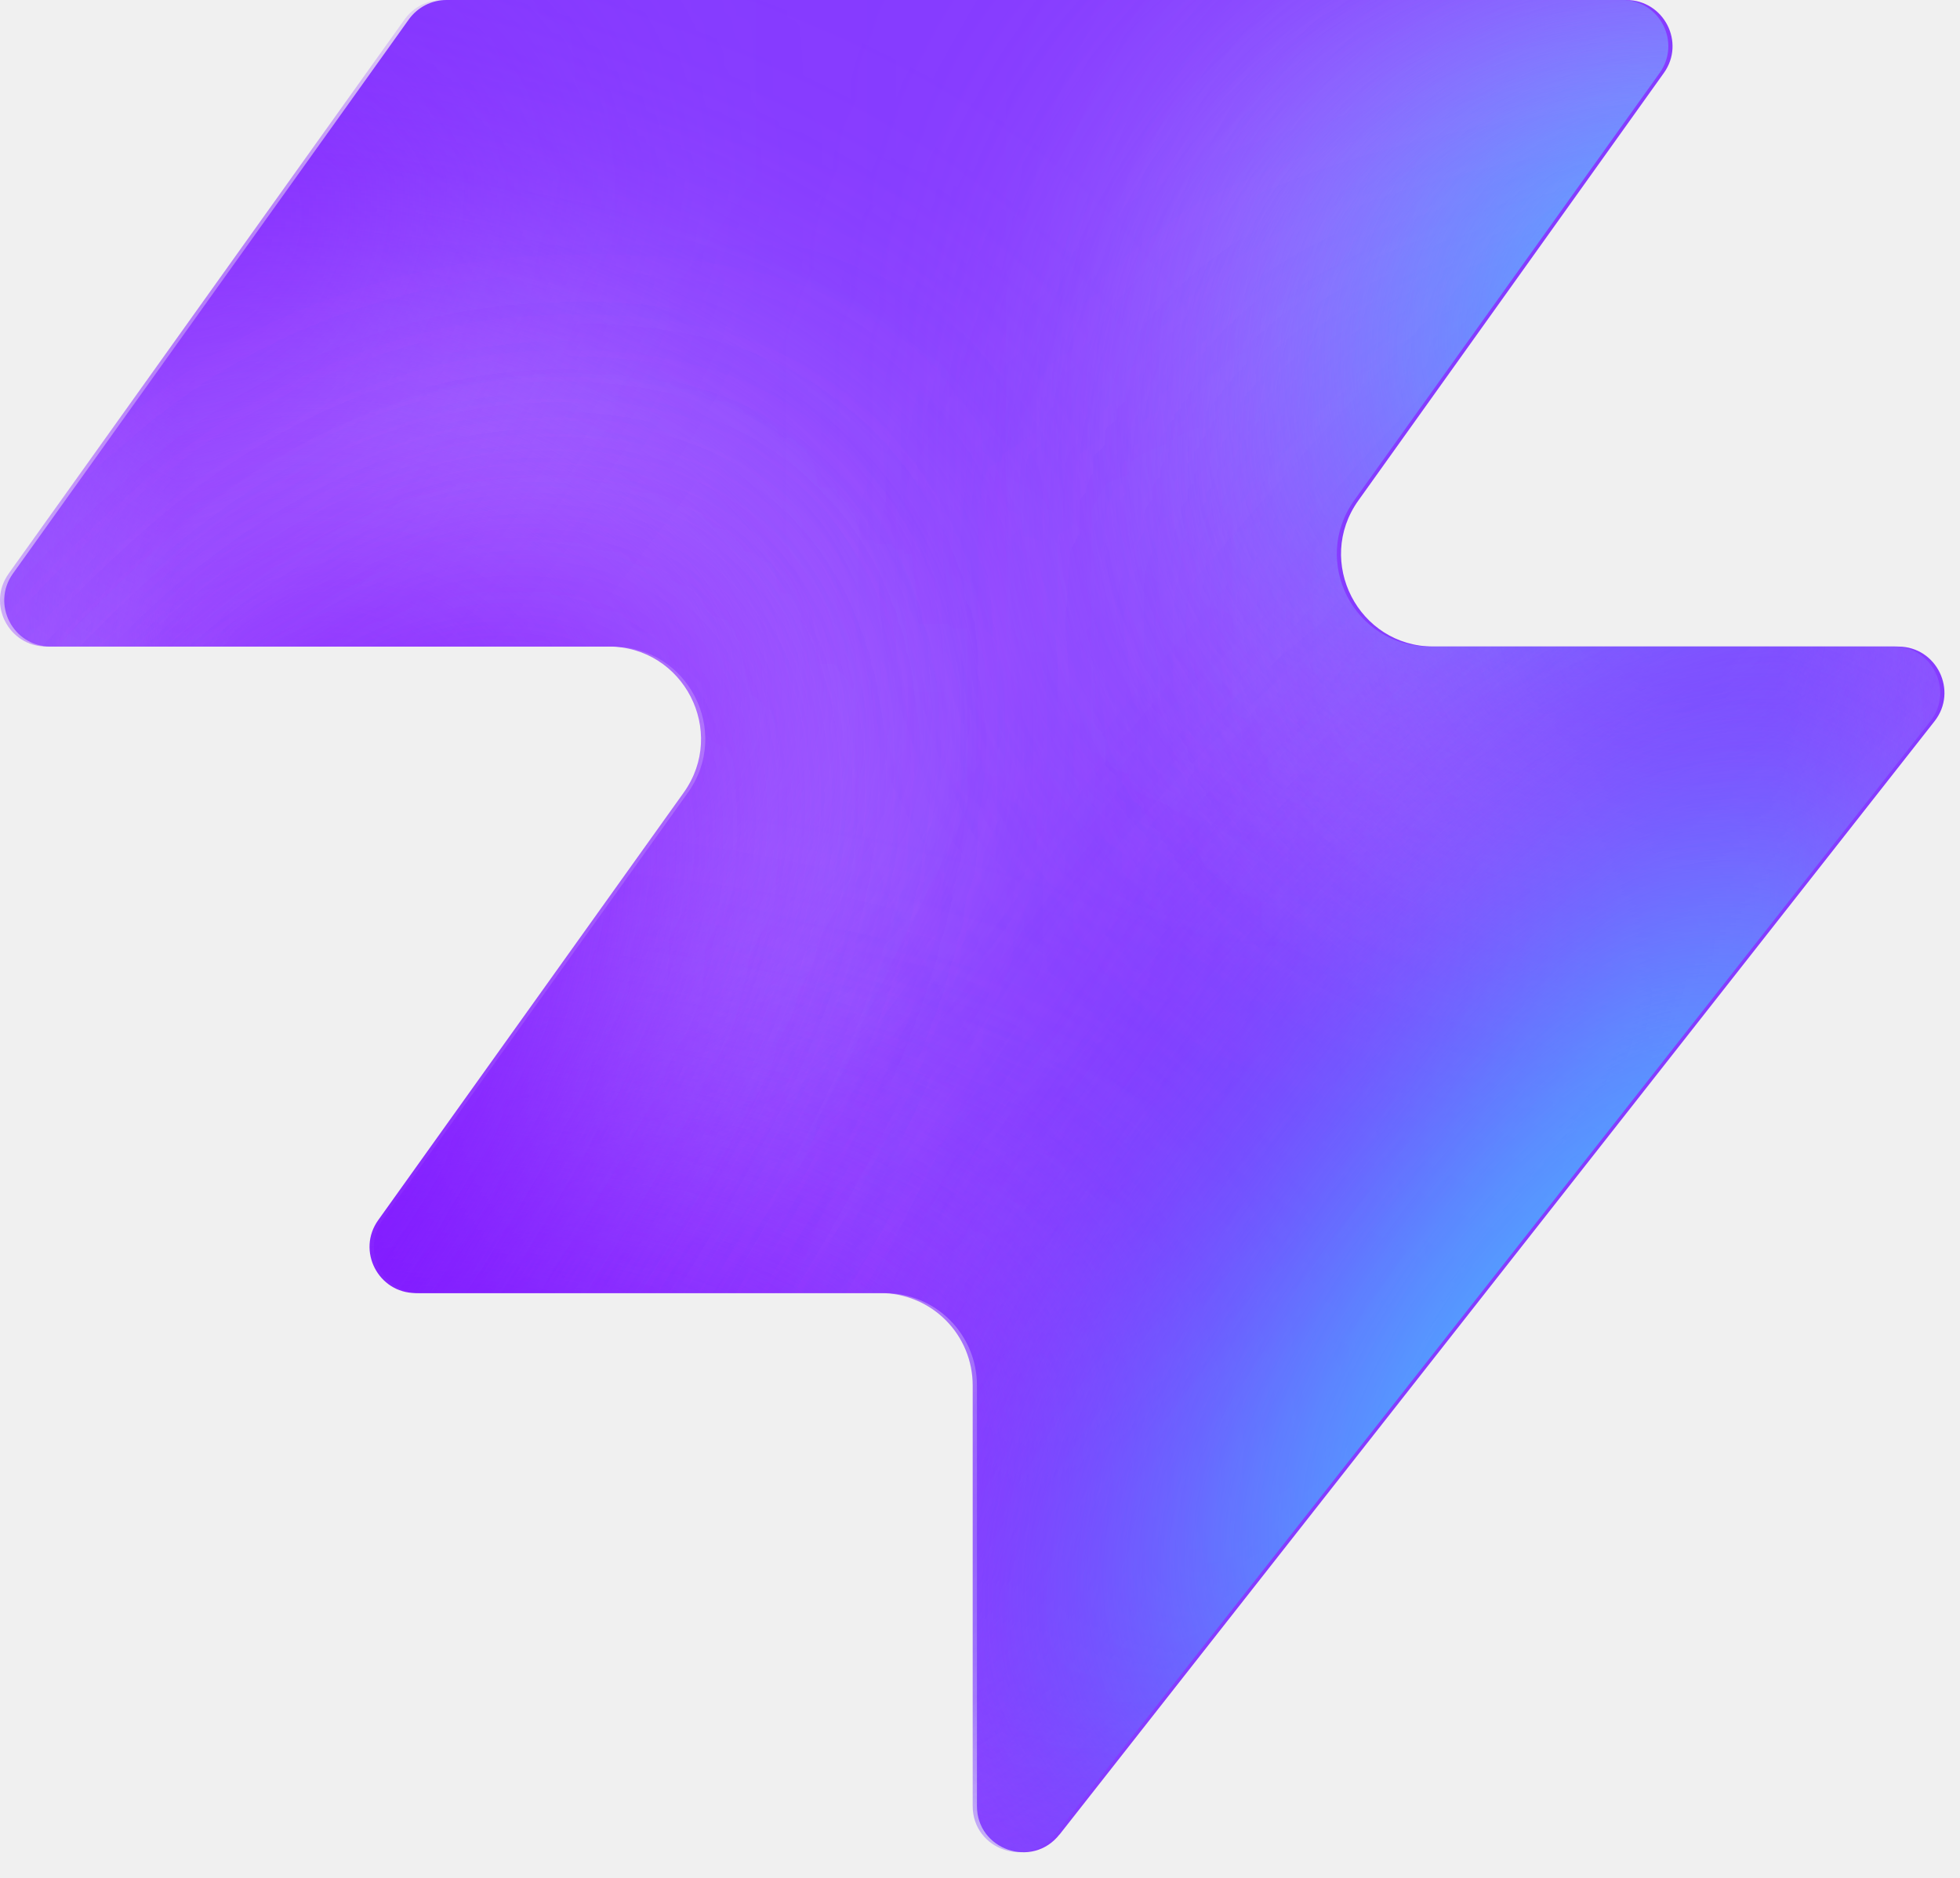
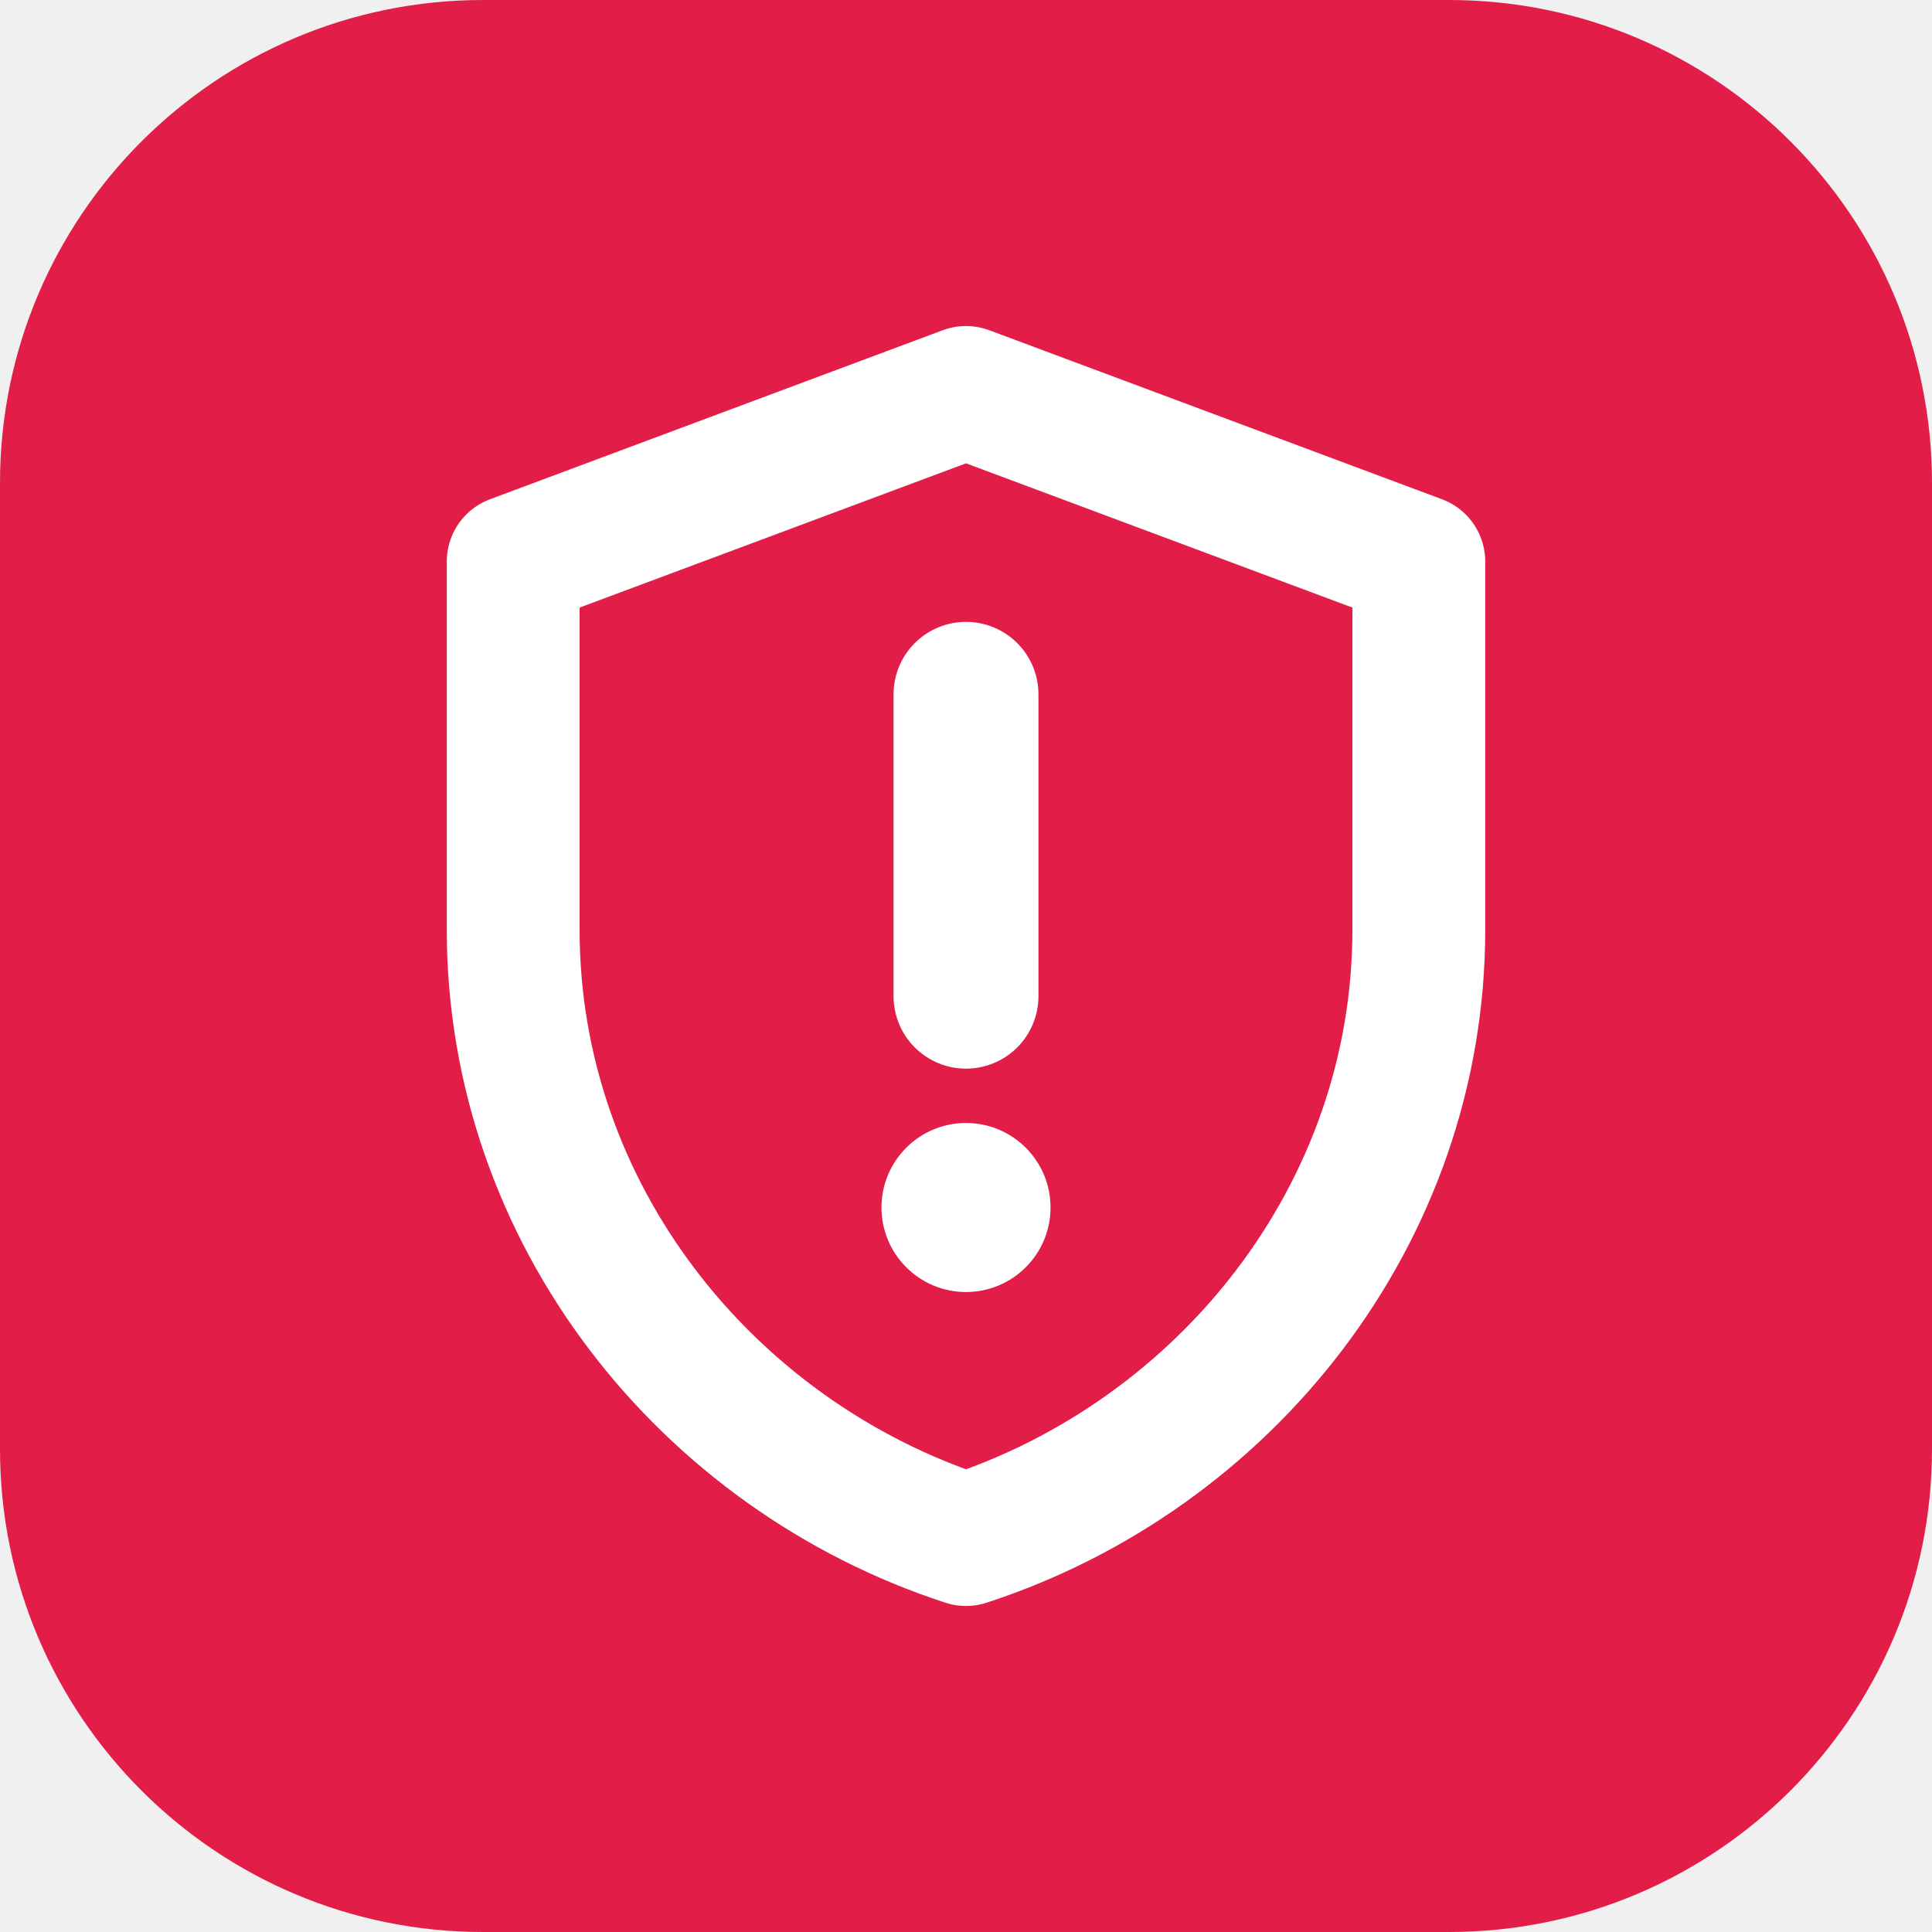
- <svg xmlns="http://www.w3.org/2000/svg" width="48" height="46" fill="none" viewBox="0 0 48 46">
-   <path fill="#863bff" d="M25.946 44.938c-.664.845-2.021.375-2.021-.698V33.937a2.26 2.26 0 0 0-2.262-2.262H10.287c-.92 0-1.456-1.04-.92-1.788l7.48-10.471c1.07-1.497 0-3.578-1.842-3.578H1.237c-.92 0-1.456-1.04-.92-1.788L10.013.474c.214-.297.556-.474.92-.474h28.894c.92 0 1.456 1.04.92 1.788l-7.48 10.471c-1.07 1.498 0 3.579 1.842 3.579h11.377c.943 0 1.473 1.088.89 1.83L25.947 44.94z" style="fill:#863bff;fill:color(display-p3 .525 .23 1);fill-opacity:1" />
-   <mask id="a" width="48" height="46" x="0" y="0" maskUnits="userSpaceOnUse" style="mask-type:alpha">
-     <path fill="#000" d="M25.842 44.938c-.664.844-2.021.375-2.021-.698V33.937a2.26 2.26 0 0 0-2.262-2.262H10.183c-.92 0-1.456-1.04-.92-1.788l7.48-10.471c1.07-1.498 0-3.579-1.842-3.579H1.133c-.92 0-1.456-1.04-.92-1.787L9.91.473c.214-.297.556-.474.92-.474h28.894c.92 0 1.456 1.04.92 1.788l-7.48 10.471c-1.07 1.498 0 3.578 1.842 3.578h11.377c.943 0 1.473 1.088.89 1.832L25.843 44.94z" style="fill:#000;fill-opacity:1" />
-   </mask>
-   <g mask="url(#a)">
-     <g filter="url(#b)">
-       <ellipse cx="5.508" cy="14.704" fill="#ede6ff" rx="5.508" ry="14.704" style="fill:#ede6ff;fill:color(display-p3 .927 .903 1);fill-opacity:1" transform="matrix(.00324 1 1 -.00324 -4.47 31.516)" />
-     </g>
-     <g filter="url(#c)">
-       <ellipse cx="10.399" cy="29.851" fill="#ede6ff" rx="10.399" ry="29.851" style="fill:#ede6ff;fill:color(display-p3 .927 .903 1);fill-opacity:1" transform="matrix(.00324 1 1 -.00324 -39.328 7.883)" />
-     </g>
-     <g filter="url(#d)">
-       <ellipse cx="5.508" cy="30.487" fill="#7e14ff" rx="5.508" ry="30.487" style="fill:#7e14ff;fill:color(display-p3 .492 .077 1);fill-opacity:1" transform="rotate(89.814 -25.913 -14.639)scale(1 -1)" />
-     </g>
-     <g filter="url(#e)">
-       <ellipse cx="5.508" cy="30.599" fill="#7e14ff" rx="5.508" ry="30.599" style="fill:#7e14ff;fill:color(display-p3 .492 .077 1);fill-opacity:1" transform="rotate(89.814 -32.644 -3.334)scale(1 -1)" />
-     </g>
-     <g filter="url(#f)">
-       <ellipse cx="5.508" cy="30.599" fill="#7e14ff" rx="5.508" ry="30.599" style="fill:#7e14ff;fill:color(display-p3 .492 .077 1);fill-opacity:1" transform="matrix(.00324 1 1 -.00324 -34.34 30.47)" />
-     </g>
-     <g filter="url(#g)">
-       <ellipse cx="14.072" cy="22.078" fill="#ede6ff" rx="14.072" ry="22.078" style="fill:#ede6ff;fill:color(display-p3 .927 .903 1);fill-opacity:1" transform="rotate(93.35 24.506 48.493)scale(-1 1)" />
-     </g>
-     <g filter="url(#h)">
-       <ellipse cx="3.47" cy="21.501" fill="#7e14ff" rx="3.47" ry="21.501" style="fill:#7e14ff;fill:color(display-p3 .492 .077 1);fill-opacity:1" transform="rotate(89.009 28.708 47.59)scale(-1 1)" />
-     </g>
-     <g filter="url(#i)">
-       <ellipse cx="3.47" cy="21.501" fill="#7e14ff" rx="3.47" ry="21.501" style="fill:#7e14ff;fill:color(display-p3 .492 .077 1);fill-opacity:1" transform="rotate(89.009 28.708 47.59)scale(-1 1)" />
-     </g>
-     <g filter="url(#j)">
-       <ellipse cx=".387" cy="8.972" fill="#7e14ff" rx="4.407" ry="29.108" style="fill:#7e14ff;fill:color(display-p3 .492 .077 1);fill-opacity:1" transform="rotate(39.51 .387 8.972)" />
-     </g>
-     <g filter="url(#k)">
-       <ellipse cx="47.523" cy="-6.092" fill="#7e14ff" rx="4.407" ry="29.108" style="fill:#7e14ff;fill:color(display-p3 .492 .077 1);fill-opacity:1" transform="rotate(37.892 47.523 -6.092)" />
-     </g>
-     <g filter="url(#l)">
-       <ellipse cx="41.412" cy="6.333" fill="#47bfff" rx="5.971" ry="9.665" style="fill:#47bfff;fill:color(display-p3 .28 .748 1);fill-opacity:1" transform="rotate(37.892 41.412 6.333)" />
-     </g>
-     <g filter="url(#m)">
-       <ellipse cx="-1.879" cy="38.332" fill="#7e14ff" rx="4.407" ry="29.108" style="fill:#7e14ff;fill:color(display-p3 .492 .077 1);fill-opacity:1" transform="rotate(37.892 -1.88 38.332)" />
-     </g>
-     <g filter="url(#n)">
-       <ellipse cx="-1.879" cy="38.332" fill="#7e14ff" rx="4.407" ry="29.108" style="fill:#7e14ff;fill:color(display-p3 .492 .077 1);fill-opacity:1" transform="rotate(37.892 -1.88 38.332)" />
-     </g>
-     <g filter="url(#o)">
-       <ellipse cx="35.651" cy="29.907" fill="#7e14ff" rx="4.407" ry="29.108" style="fill:#7e14ff;fill:color(display-p3 .492 .077 1);fill-opacity:1" transform="rotate(37.892 35.651 29.907)" />
-     </g>
-     <g filter="url(#p)">
-       <ellipse cx="38.418" cy="32.4" fill="#47bfff" rx="5.971" ry="15.297" style="fill:#47bfff;fill:color(display-p3 .28 .748 1);fill-opacity:1" transform="rotate(37.892 38.418 32.4)" />
-     </g>
-   </g>
-   <defs>
-     <filter id="b" width="60.045" height="41.654" x="-19.77" y="16.149" color-interpolation-filters="sRGB" filterUnits="userSpaceOnUse">
-       <feFlood flood-opacity="0" result="BackgroundImageFix" />
-       <feBlend in="SourceGraphic" in2="BackgroundImageFix" result="shape" />
-       <feGaussianBlur result="effect1_foregroundBlur_2002_17158" stdDeviation="7.659" />
-     </filter>
-     <filter id="c" width="90.34" height="51.437" x="-54.613" y="-7.533" color-interpolation-filters="sRGB" filterUnits="userSpaceOnUse">
-       <feFlood flood-opacity="0" result="BackgroundImageFix" />
-       <feBlend in="SourceGraphic" in2="BackgroundImageFix" result="shape" />
-       <feGaussianBlur result="effect1_foregroundBlur_2002_17158" stdDeviation="7.659" />
-     </filter>
-     <filter id="d" width="79.355" height="29.4" x="-49.64" y="2.03" color-interpolation-filters="sRGB" filterUnits="userSpaceOnUse">
-       <feFlood flood-opacity="0" result="BackgroundImageFix" />
-       <feBlend in="SourceGraphic" in2="BackgroundImageFix" result="shape" />
-       <feGaussianBlur result="effect1_foregroundBlur_2002_17158" stdDeviation="4.596" />
-     </filter>
-     <filter id="e" width="79.579" height="29.4" x="-45.045" y="20.029" color-interpolation-filters="sRGB" filterUnits="userSpaceOnUse">
-       <feFlood flood-opacity="0" result="BackgroundImageFix" />
-       <feBlend in="SourceGraphic" in2="BackgroundImageFix" result="shape" />
-       <feGaussianBlur result="effect1_foregroundBlur_2002_17158" stdDeviation="4.596" />
-     </filter>
-     <filter id="f" width="79.579" height="29.4" x="-43.513" y="21.178" color-interpolation-filters="sRGB" filterUnits="userSpaceOnUse">
-       <feFlood flood-opacity="0" result="BackgroundImageFix" />
-       <feBlend in="SourceGraphic" in2="BackgroundImageFix" result="shape" />
-       <feGaussianBlur result="effect1_foregroundBlur_2002_17158" stdDeviation="4.596" />
-     </filter>
-     <filter id="g" width="74.749" height="58.852" x="15.756" y="-17.901" color-interpolation-filters="sRGB" filterUnits="userSpaceOnUse">
-       <feFlood flood-opacity="0" result="BackgroundImageFix" />
-       <feBlend in="SourceGraphic" in2="BackgroundImageFix" result="shape" />
-       <feGaussianBlur result="effect1_foregroundBlur_2002_17158" stdDeviation="7.659" />
-     </filter>
-     <filter id="h" width="61.377" height="25.362" x="23.548" y="2.284" color-interpolation-filters="sRGB" filterUnits="userSpaceOnUse">
-       <feFlood flood-opacity="0" result="BackgroundImageFix" />
-       <feBlend in="SourceGraphic" in2="BackgroundImageFix" result="shape" />
-       <feGaussianBlur result="effect1_foregroundBlur_2002_17158" stdDeviation="4.596" />
-     </filter>
-     <filter id="i" width="61.377" height="25.362" x="23.548" y="2.284" color-interpolation-filters="sRGB" filterUnits="userSpaceOnUse">
-       <feFlood flood-opacity="0" result="BackgroundImageFix" />
-       <feBlend in="SourceGraphic" in2="BackgroundImageFix" result="shape" />
-       <feGaussianBlur result="effect1_foregroundBlur_2002_17158" stdDeviation="4.596" />
-     </filter>
-     <filter id="j" width="56.045" height="63.649" x="-27.636" y="-22.853" color-interpolation-filters="sRGB" filterUnits="userSpaceOnUse">
-       <feFlood flood-opacity="0" result="BackgroundImageFix" />
-       <feBlend in="SourceGraphic" in2="BackgroundImageFix" result="shape" />
-       <feGaussianBlur result="effect1_foregroundBlur_2002_17158" stdDeviation="4.596" />
-     </filter>
-     <filter id="k" width="54.814" height="64.646" x="20.116" y="-38.415" color-interpolation-filters="sRGB" filterUnits="userSpaceOnUse">
-       <feFlood flood-opacity="0" result="BackgroundImageFix" />
-       <feBlend in="SourceGraphic" in2="BackgroundImageFix" result="shape" />
-       <feGaussianBlur result="effect1_foregroundBlur_2002_17158" stdDeviation="4.596" />
-     </filter>
-     <filter id="l" width="33.541" height="35.313" x="24.641" y="-11.323" color-interpolation-filters="sRGB" filterUnits="userSpaceOnUse">
-       <feFlood flood-opacity="0" result="BackgroundImageFix" />
-       <feBlend in="SourceGraphic" in2="BackgroundImageFix" result="shape" />
-       <feGaussianBlur result="effect1_foregroundBlur_2002_17158" stdDeviation="4.596" />
-     </filter>
-     <filter id="m" width="54.814" height="64.646" x="-29.286" y="6.009" color-interpolation-filters="sRGB" filterUnits="userSpaceOnUse">
-       <feFlood flood-opacity="0" result="BackgroundImageFix" />
-       <feBlend in="SourceGraphic" in2="BackgroundImageFix" result="shape" />
-       <feGaussianBlur result="effect1_foregroundBlur_2002_17158" stdDeviation="4.596" />
-     </filter>
-     <filter id="n" width="54.814" height="64.646" x="-29.286" y="6.009" color-interpolation-filters="sRGB" filterUnits="userSpaceOnUse">
-       <feFlood flood-opacity="0" result="BackgroundImageFix" />
-       <feBlend in="SourceGraphic" in2="BackgroundImageFix" result="shape" />
-       <feGaussianBlur result="effect1_foregroundBlur_2002_17158" stdDeviation="4.596" />
-     </filter>
-     <filter id="o" width="54.814" height="64.646" x="8.244" y="-2.416" color-interpolation-filters="sRGB" filterUnits="userSpaceOnUse">
-       <feFlood flood-opacity="0" result="BackgroundImageFix" />
-       <feBlend in="SourceGraphic" in2="BackgroundImageFix" result="shape" />
-       <feGaussianBlur result="effect1_foregroundBlur_2002_17158" stdDeviation="4.596" />
-     </filter>
-     <filter id="p" width="39.409" height="43.623" x="18.713" y="10.588" color-interpolation-filters="sRGB" filterUnits="userSpaceOnUse">
-       <feFlood flood-opacity="0" result="BackgroundImageFix" />
-       <feBlend in="SourceGraphic" in2="BackgroundImageFix" result="shape" />
-       <feGaussianBlur result="effect1_foregroundBlur_2002_17158" stdDeviation="4.596" />
-     </filter>
-   </defs>
+ <svg xmlns="http://www.w3.org/2000/svg" viewBox="0 0 32 32">
+   <rect width="32" height="32" rx="8" fill="#e11d48" />
+   <path d="M16 6.5 8.5 9.3v6.1c0 4.7 3.2 8.7 7.5 10.1 4.3-1.4 7.5-5.4 7.5-10.1V9.3z" fill="none" stroke="#fff" stroke-width="2.2" stroke-linejoin="round" />
+   <path d="M16 11.5v5" stroke="#fff" stroke-width="2.4" stroke-linecap="round" />
+   <circle cx="16" cy="20" r="1.4" fill="#fff" />
</svg>
